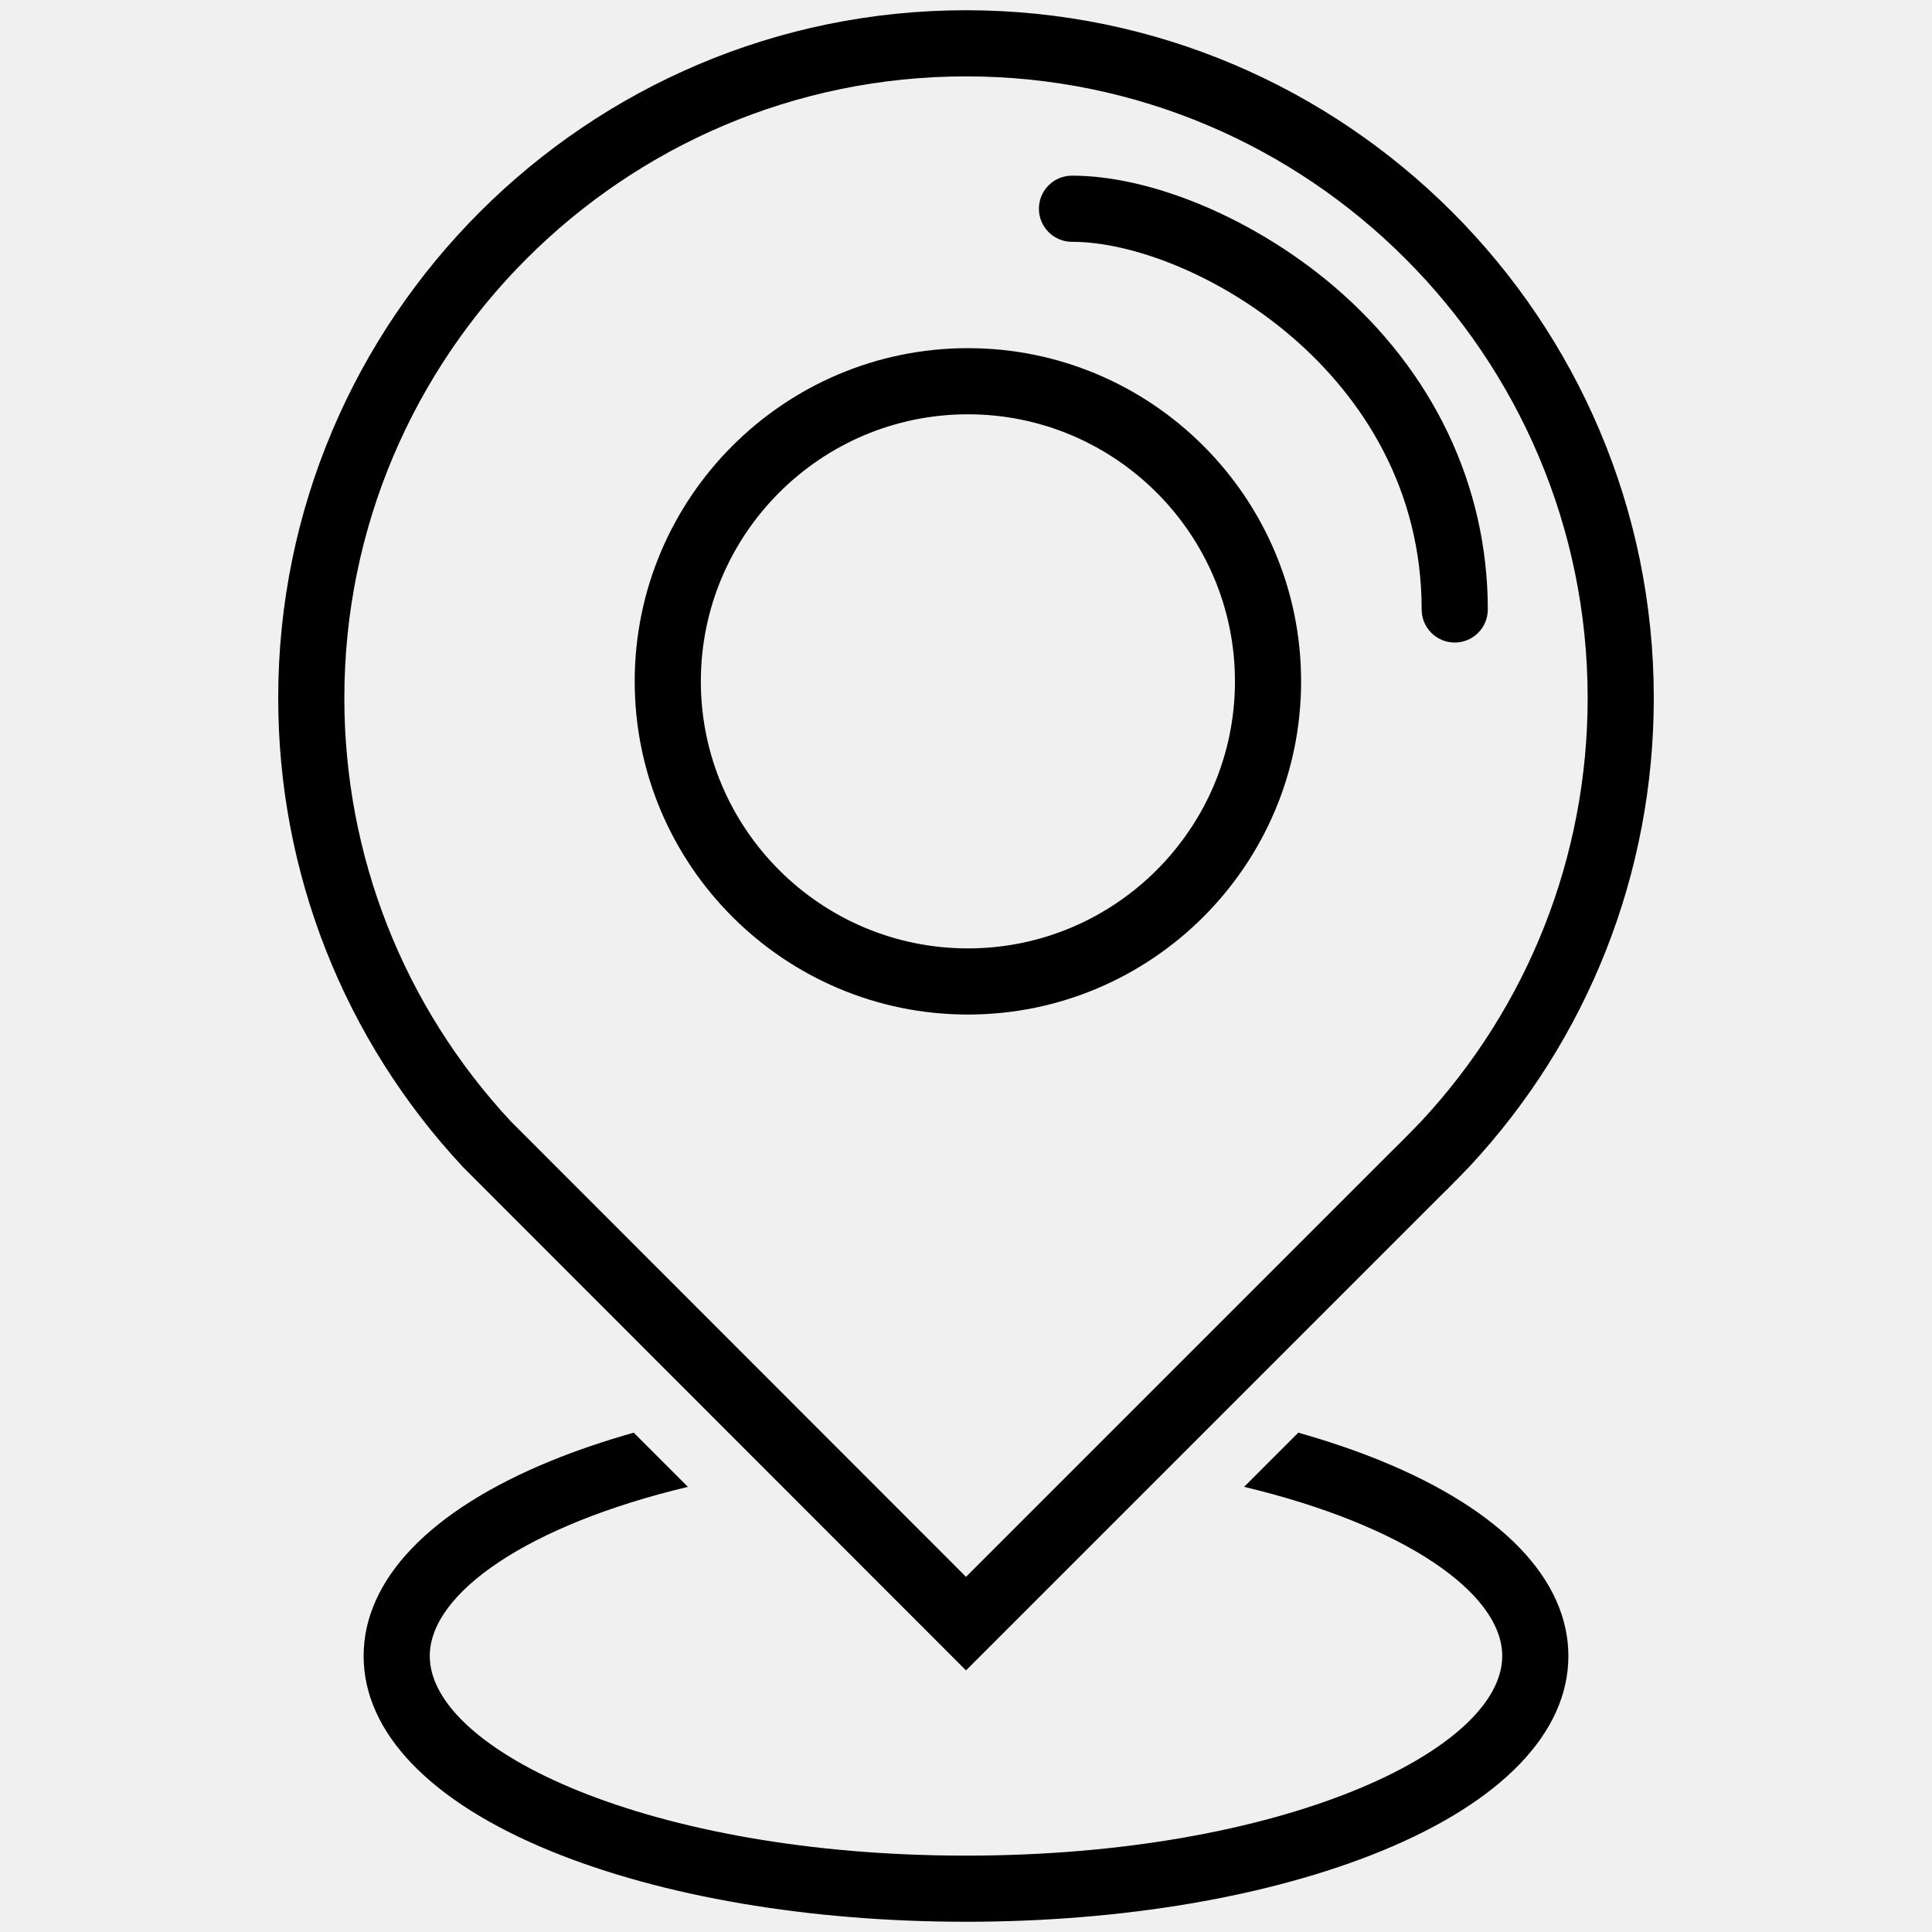
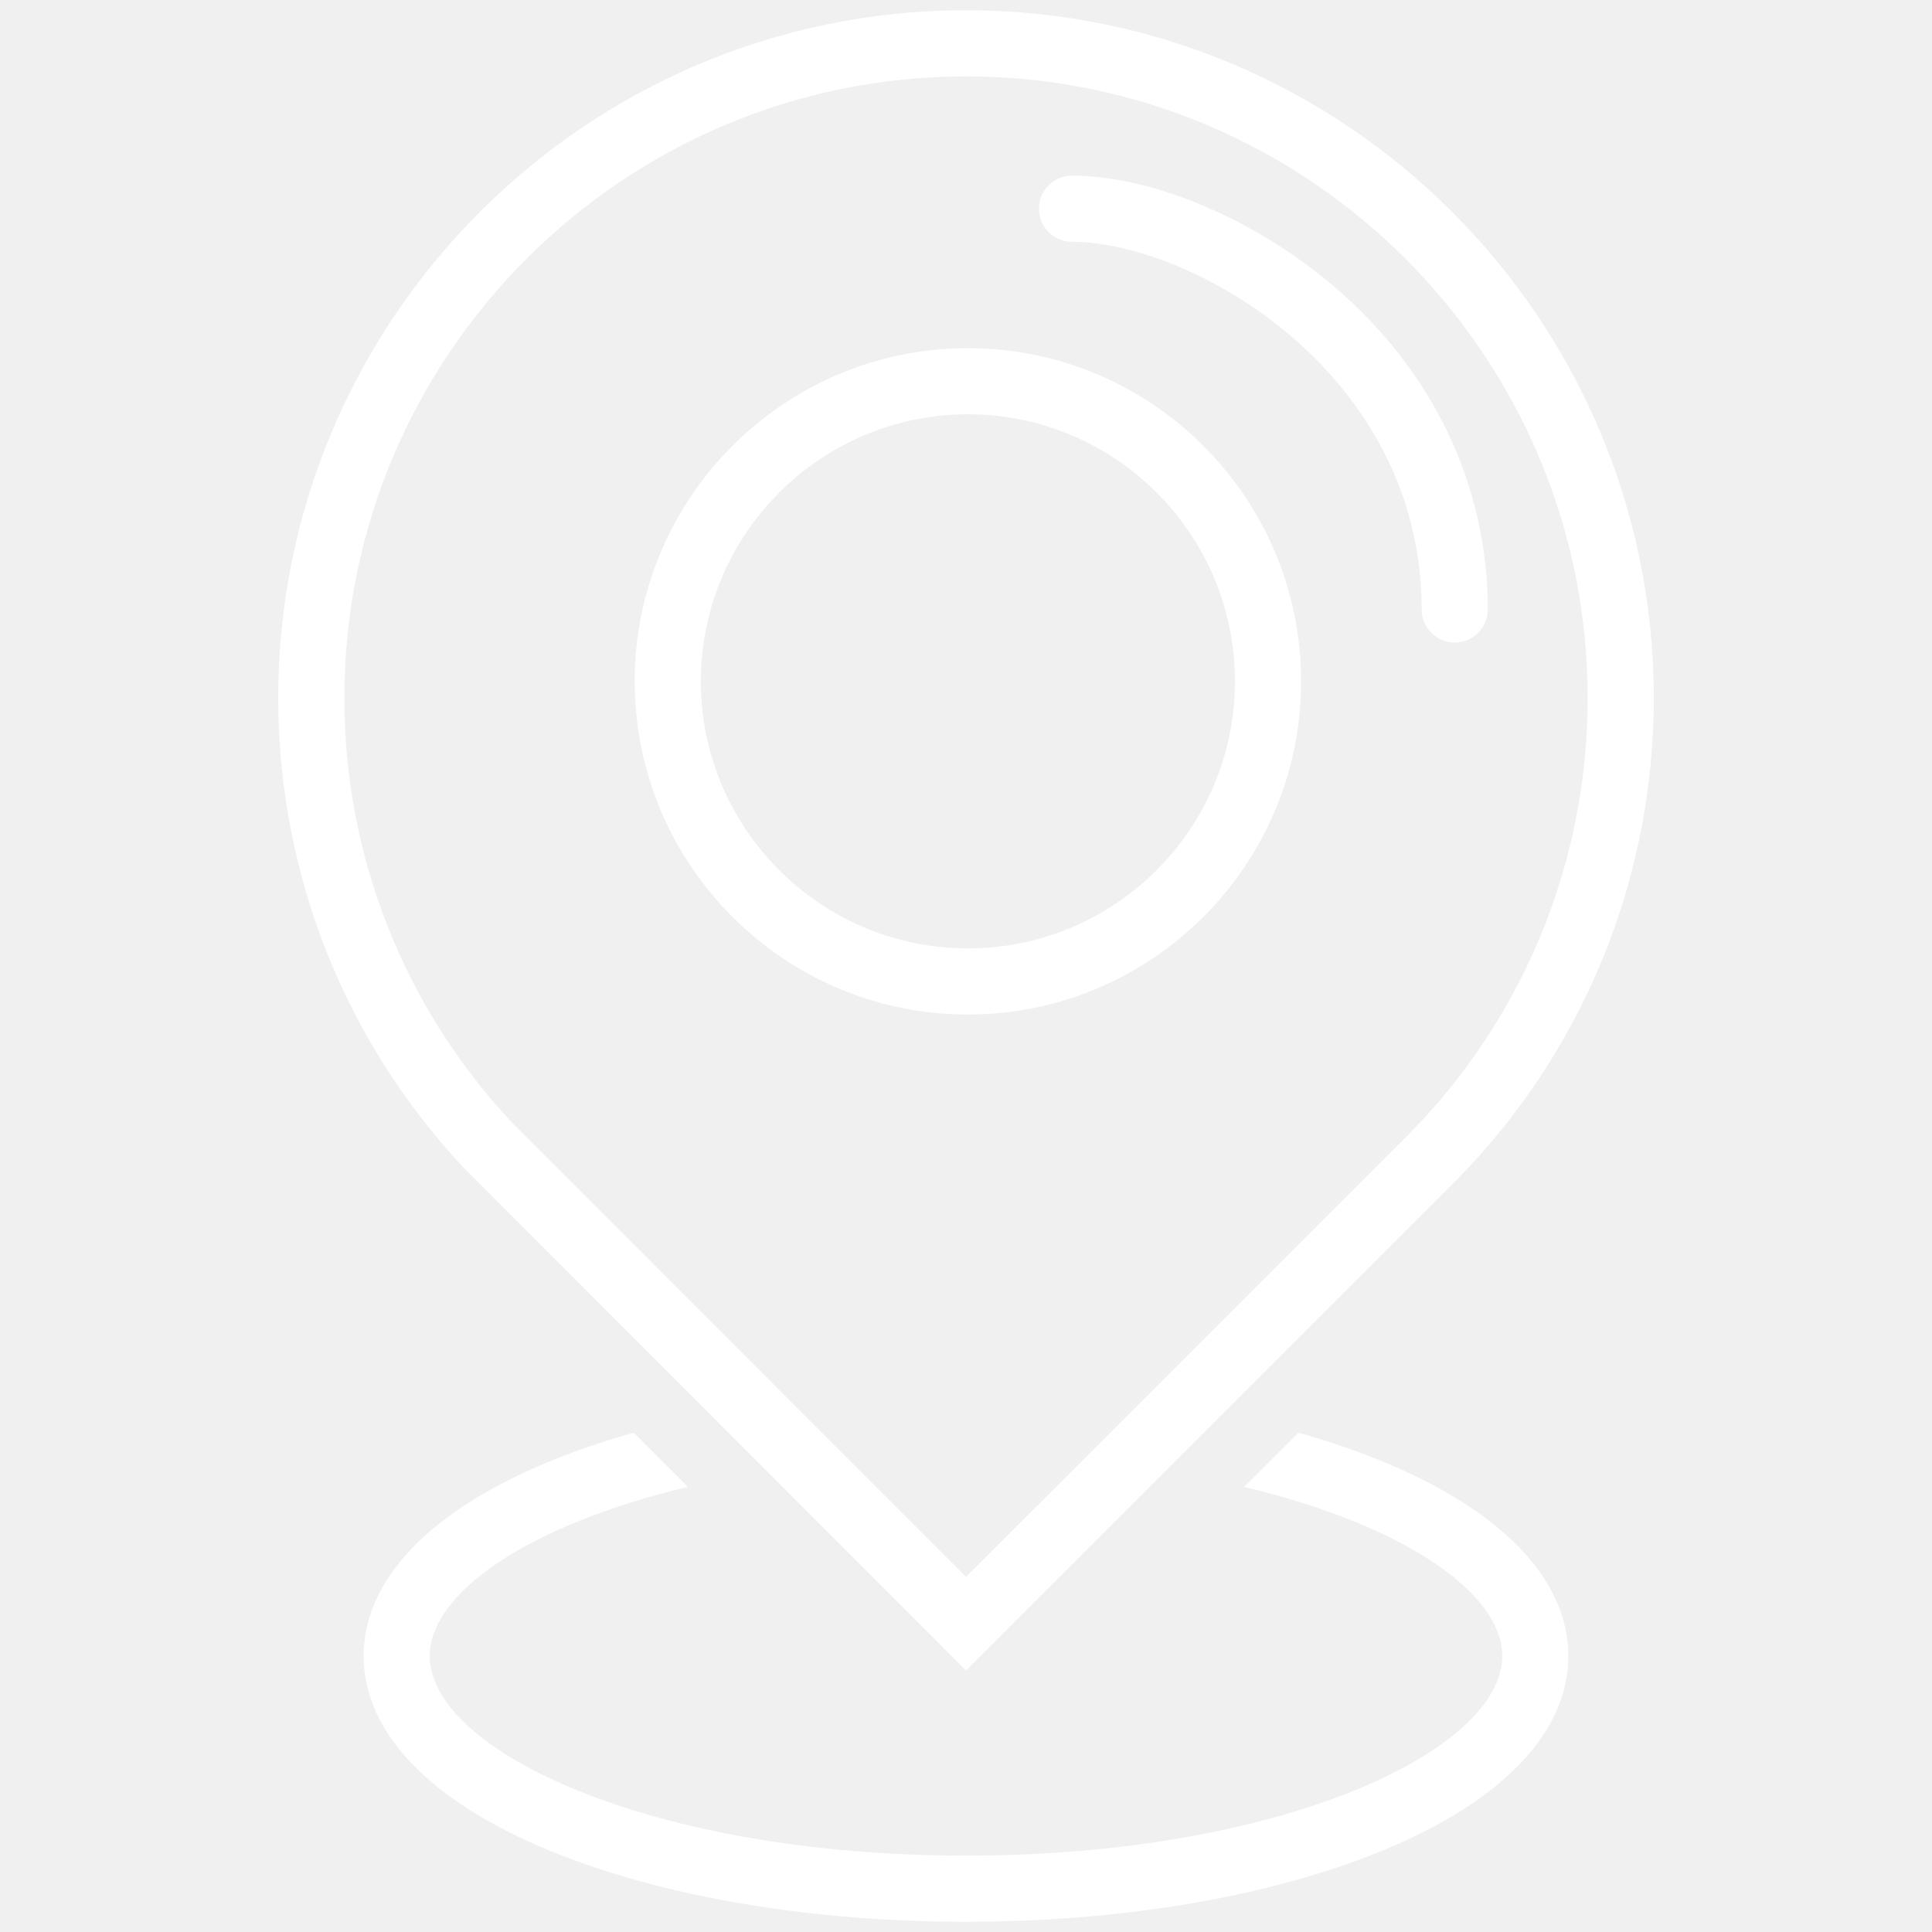
- <svg xmlns="http://www.w3.org/2000/svg" height="512" viewBox="0 0 1800 1800" width="512">
+ <svg xmlns="http://www.w3.org/2000/svg" height="512" viewBox="0 0 1800 1800" fill="#fff" width="512">
  <g>
    <g>
-       <path d="m899.993 1556.267 441.512-441.511c8.202-7.819 26.127-26.384 26.893-27.184l.36-.383c110.946-118.997 172.046-274.141 172.046-436.851 0-353.342-287.463-640.805-640.803-640.805-353.342 0-640.805 287.463-640.805 640.805 0 162.714 61.1 317.857 172.038 436.851zm.008-1485.108c319.355 0 579.179 259.818 579.179 579.18 0 146.968-55.159 287.114-155.315 394.639-5.202 5.387-19.292 19.873-25.095 25.383l-398.764 398.739-424.049-424.315c-100.055-107.499-155.137-247.556-155.137-394.446 0-319.362 259.814-579.18 579.181-579.18z" fill="rgb(0,0,0)" />
+       <path d="m899.993 1556.267 441.512-441.511c8.202-7.819 26.127-26.384 26.893-27.184l.36-.383c110.946-118.997 172.046-274.141 172.046-436.851 0-353.342-287.463-640.805-640.803-640.805-353.342 0-640.805 287.463-640.805 640.805 0 162.714 61.1 317.857 172.038 436.851zm.008-1485.108c319.355 0 579.179 259.818 579.179 579.18 0 146.968-55.159 287.114-155.315 394.639-5.202 5.387-19.292 19.873-25.095 25.383l-398.764 398.739-424.049-424.315c-100.055-107.499-155.137-247.556-155.137-394.446 0-319.362 259.814-579.18 579.181-579.18z" fill="#fff" />
    </g>
    <g>
-       <path d="m998.745 225.279c110.577 0 325.781 120.91 325.781 342.553 0 17.018 13.789 30.812 30.812 30.812 17.014 0 30.812-13.794 30.812-30.812 0-115.37-50.989-222.331-143.563-301.184-73.464-62.566-169.175-102.994-243.842-102.994-17.014 0-30.812 13.794-30.812 30.813s13.798 30.812 30.812 30.812z" fill="rgb(0,0,0)" />
+       <path d="m998.745 225.279c110.577 0 325.781 120.91 325.781 342.553 0 17.018 13.789 30.812 30.812 30.812 17.014 0 30.812-13.794 30.812-30.812 0-115.37-50.989-222.331-143.563-301.184-73.464-62.566-169.175-102.994-243.842-102.994-17.014 0-30.812 13.794-30.812 30.813s13.798 30.812 30.812 30.812z" fill="#fff" />
    </g>
    <g>
-       <path d="m1286.716 1361.056c-24.003-9.809-49.854-18.548-77.134-26.264l-50.474 50.478c148.765 35.502 240.488 98.79 240.488 157.599 0 87.962-205.171 185.974-499.596 185.974-294.417 0-499.597-98.012-499.597-185.974 0-58.805 91.723-122.097 240.488-157.599l-50.478-50.478c-27.271 7.716-53.126 16.455-77.121 26.264-112.537 45.995-174.513 110.563-174.513 181.813s61.977 135.817 174.513 181.813c103.793 42.422 241.128 65.785 386.708 65.785 145.582 0 282.921-23.363 386.715-65.785 112.536-45.995 174.504-110.563 174.504-181.813s-61.967-135.818-174.503-181.813z" fill="rgb(0,0,0)" />
+       <path d="m1286.716 1361.056c-24.003-9.809-49.854-18.548-77.134-26.264l-50.474 50.478c148.765 35.502 240.488 98.79 240.488 157.599 0 87.962-205.171 185.974-499.596 185.974-294.417 0-499.597-98.012-499.597-185.974 0-58.805 91.723-122.097 240.488-157.599l-50.478-50.478c-27.271 7.716-53.126 16.455-77.121 26.264-112.537 45.995-174.513 110.563-174.513 181.813s61.977 135.817 174.513 181.813c103.793 42.422 241.128 65.785 386.708 65.785 145.582 0 282.921-23.363 386.715-65.785 112.536-45.995 174.504-110.563 174.504-181.813s-61.967-135.818-174.503-181.813z" fill="#fff" />
    </g>
    <g>
-       <path d="m901.771 945.221c-171.172 0-310.434-139.256-310.434-310.425s139.262-310.426 310.434-310.426 310.434 139.256 310.434 310.425-139.262 310.426-310.434 310.426zm0-559.226c-137.193 0-248.809 111.612-248.809 248.801s111.616 248.801 248.809 248.801c137.192 0 248.809-111.612 248.809-248.801s-111.616-248.801-248.809-248.801z" fill="rgb(0,0,0)" />
+       <path d="m901.771 945.221c-171.172 0-310.434-139.256-310.434-310.425s139.262-310.426 310.434-310.426 310.434 139.256 310.434 310.425-139.262 310.426-310.434 310.426zm0-559.226c-137.193 0-248.809 111.612-248.809 248.801s111.616 248.801 248.809 248.801c137.192 0 248.809-111.612 248.809-248.801s-111.616-248.801-248.809-248.801z" fill="#fff" />
    </g>
  </g>
</svg>
